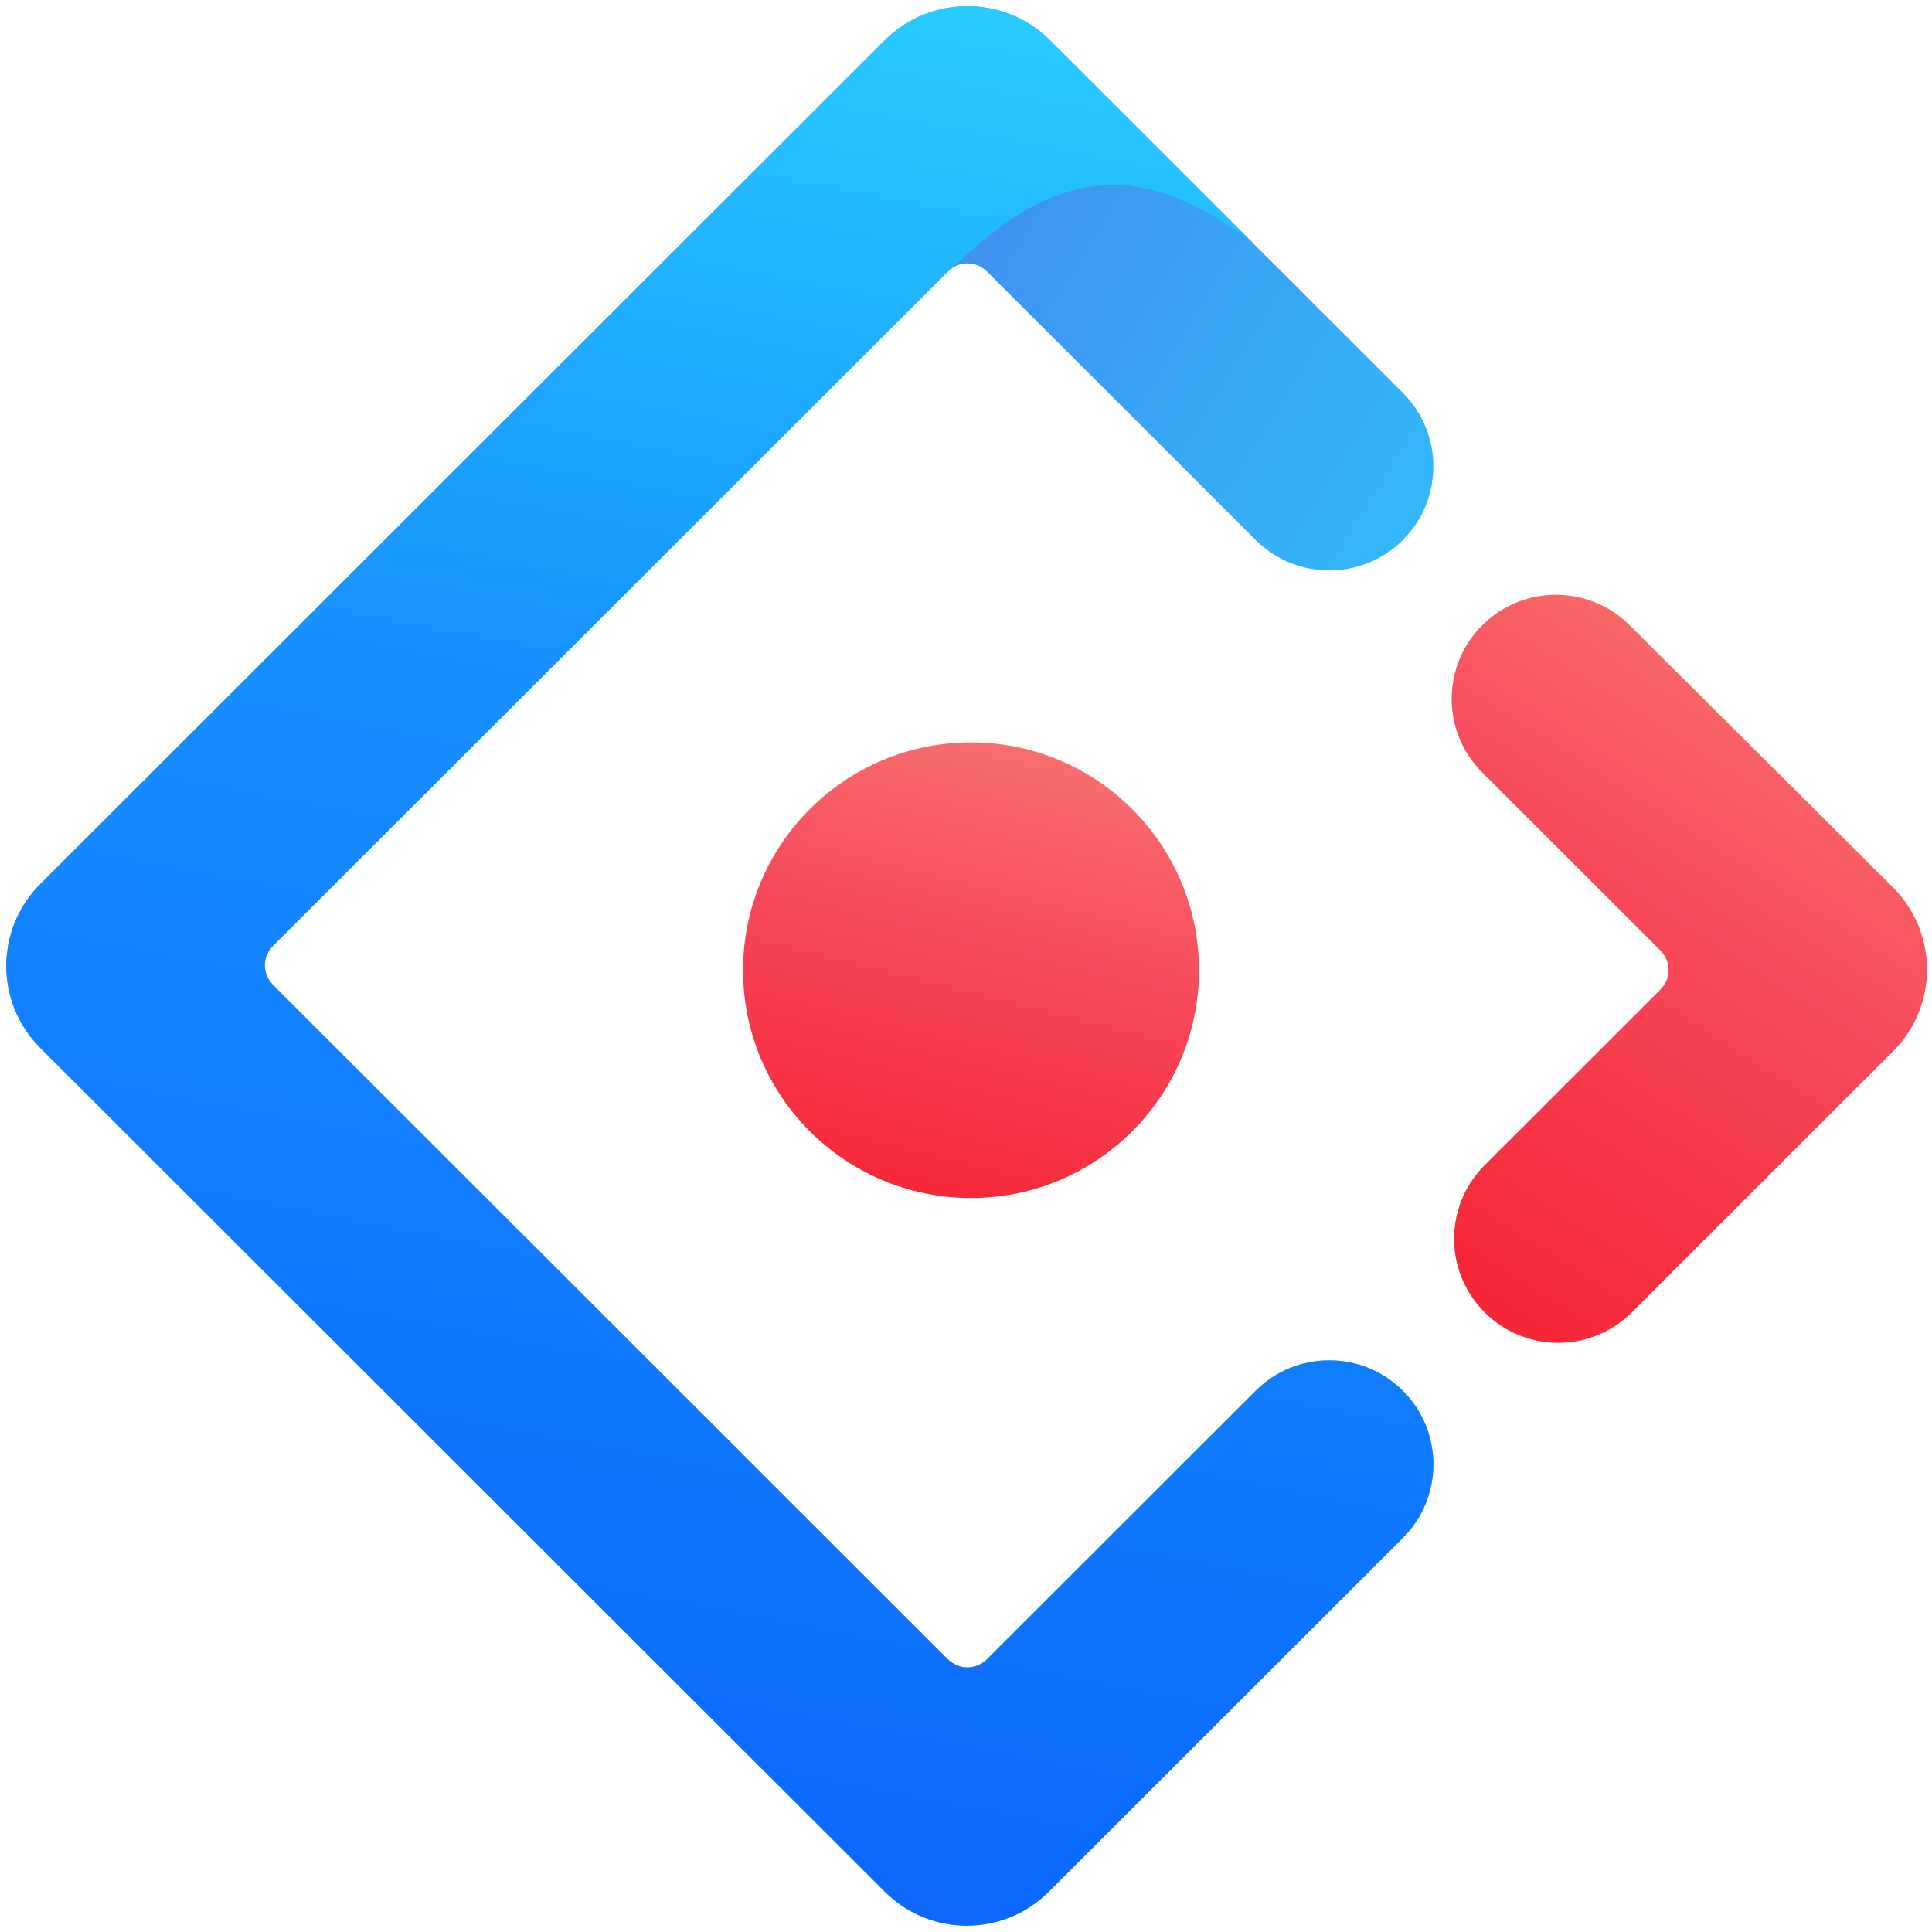
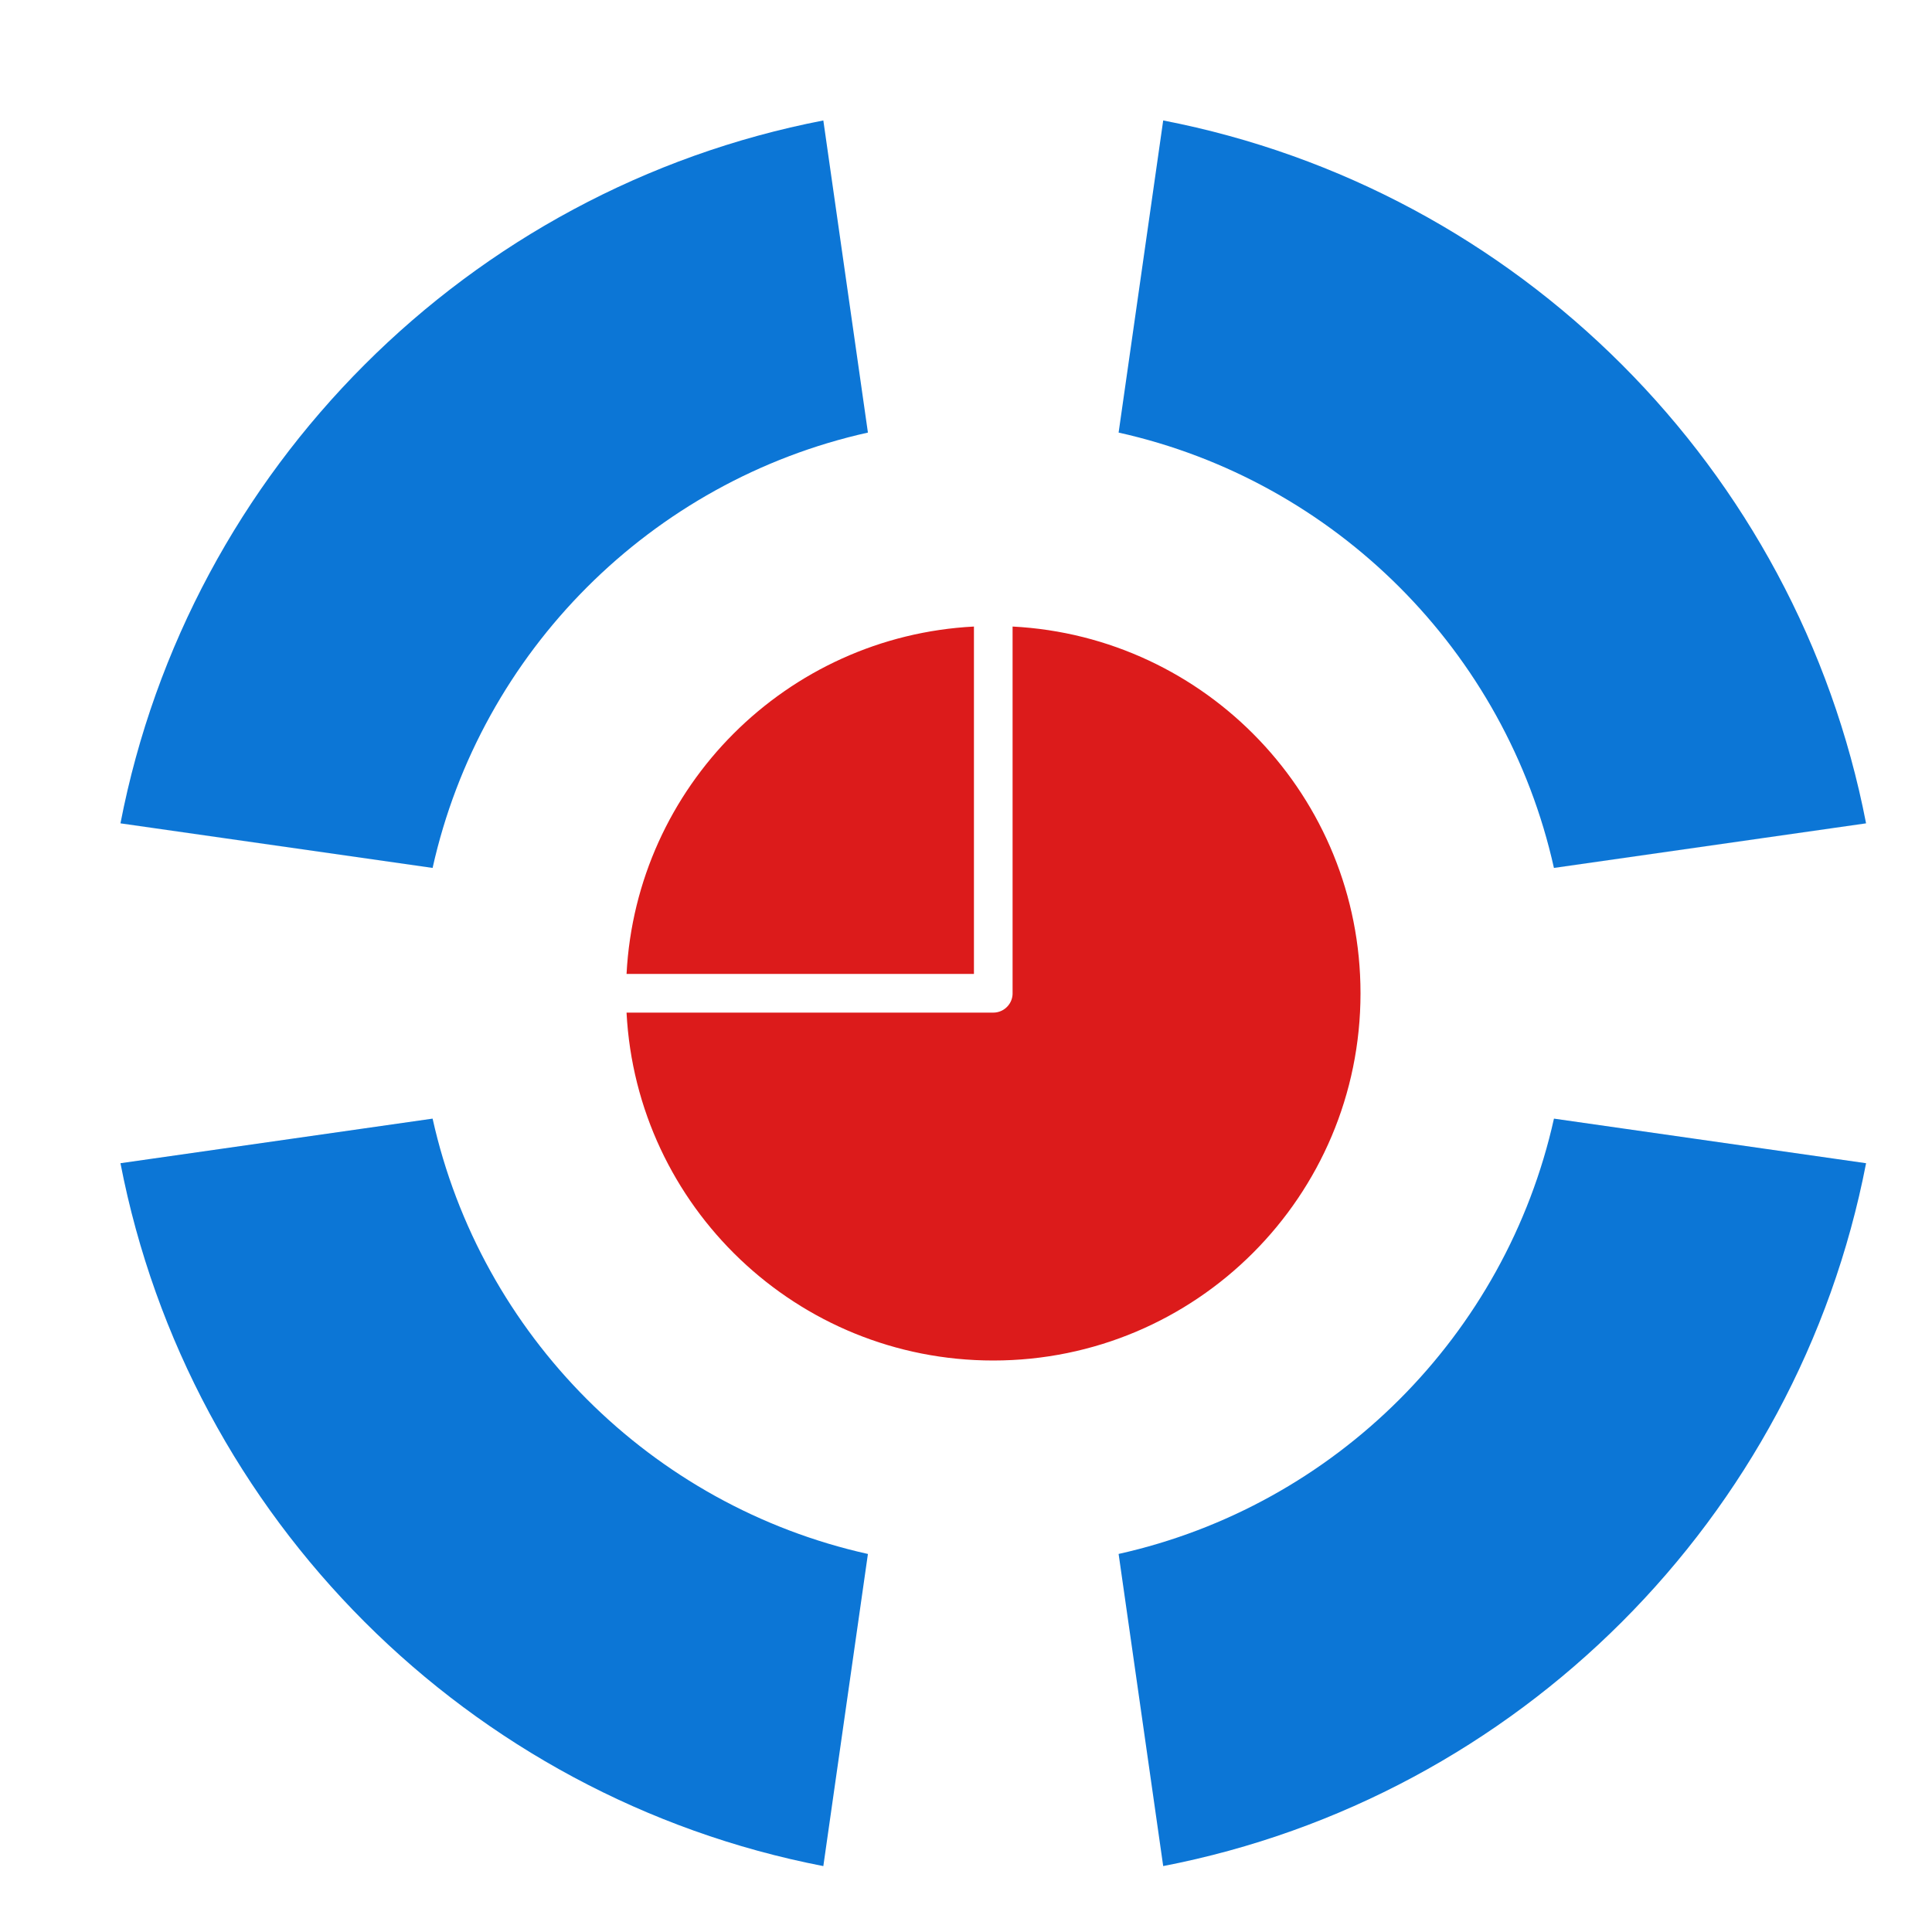
- <svg xmlns="http://www.w3.org/2000/svg" width="200px" height="200px" viewBox="0 0 200 200" version="1.1">
+ <svg xmlns="http://www.w3.org/2000/svg" xml:space="preserve" width="2048px" height="2048px" style="shape-rendering:geometricPrecision; text-rendering:geometricPrecision; image-rendering:optimizeQuality; fill-rule:evenodd; clip-rule:evenodd" viewBox="150 150 1700 1700">
  <defs>
-     <linearGradient x1="62.102%" y1="0%" x2="108.197%" y2="37.864%" id="linearGradient-1">
-       <stop stop-color="#4285EB" offset="0%" />
-       <stop stop-color="#2EC7FF" offset="100%" />
-     </linearGradient>
-     <linearGradient x1="69.644%" y1="0%" x2="54.043%" y2="108.457%" id="linearGradient-2">
-       <stop stop-color="#29CDFF" offset="0%" />
-       <stop stop-color="#148EFF" offset="37.86%" />
-       <stop stop-color="#0A60FF" offset="100%" />
-     </linearGradient>
-     <linearGradient x1="69.691%" y1="-12.974%" x2="16.723%" y2="117.391%" id="linearGradient-3">
-       <stop stop-color="#FA816E" offset="0%" />
-       <stop stop-color="#F74A5C" offset="41.473%" />
-       <stop stop-color="#F51D2C" offset="100%" />
-     </linearGradient>
-     <linearGradient x1="68.128%" y1="-35.691%" x2="30.44%" y2="114.943%" id="linearGradient-4">
-       <stop stop-color="#FA8E7D" offset="0%" />
-       <stop stop-color="#F74A5C" offset="51.264%" />
-       <stop stop-color="#F51D2C" offset="100%" />
-     </linearGradient>
+     <style type="text/css">
+    
+     .fil1 {fill:none}
+     .fil0 {fill:#0c76d6}
+     .fil2 {fill:#dc1b1b}
+    
+   </style>
  </defs>
-   <g id="Page-1" stroke="none" stroke-width="1" fill="none" fill-rule="evenodd">
-     <g id="logo" transform="translate(-20, -20)">
-       <g id="Group-28-Copy-5" transform="translate(20, 20)">
-         <g id="Group-27-Copy-3">
-           <g id="Group-25" fill-rule="nonzero">
-             <g id="2">
-               <path d="M91.588,4.177 L4.18,91.513 C-0.519,96.208 -0.519,103.792 4.18,108.487 L91.588,195.823 C96.287,200.519 103.877,200.519 108.577,195.823 L145.225,159.205 C149.434,155 149.434,148.182 145.225,143.977 C141.017,139.772 134.194,139.772 129.985,143.977 L102.202,171.737 C101.032,172.906 99.257,172.906 98.088,171.737 L28.286,101.993 C27.116,100.824 27.116,99.051 28.286,97.882 L98.088,28.138 C99.257,26.969 101.032,26.969 102.202,28.138 L129.985,55.898 C134.194,60.103 141.017,60.103 145.225,55.898 C149.434,51.693 149.434,44.876 145.225,40.671 L108.581,4.056 C103.862,-0.538 96.269,-0.501 91.588,4.177 Z" id="Shape" fill="url(#linearGradient-1)" />
-               <path d="M91.588,4.177 L4.18,91.513 C-0.519,96.208 -0.519,103.792 4.18,108.487 L91.588,195.823 C96.287,200.519 103.877,200.519 108.577,195.823 L145.225,159.205 C149.434,155 149.434,148.182 145.225,143.977 C141.017,139.772 134.194,139.772 129.985,143.977 L102.202,171.737 C101.032,172.906 99.257,172.906 98.088,171.737 L28.286,101.993 C27.116,100.824 27.116,99.051 28.286,97.882 L98.088,28.138 C101,25.627 105.752,20.542 112.73,19.352 C117.916,18.469 123.585,20.414 129.739,25.189 C125.625,21.078 118.572,14.034 108.581,4.056 C103.862,-0.538 96.269,-0.501 91.588,4.177 Z" id="Shape" fill="url(#linearGradient-2)" />
-             </g>
-             <path d="M153.686,135.855 C157.894,140.06 164.717,140.06 168.926,135.855 L195.96,108.843 C200.659,104.147 200.659,96.564 195.961,91.869 L168.691,64.718 C164.472,60.518 157.647,60.524 153.436,64.732 C149.227,68.937 149.227,75.754 153.436,79.959 L171.854,98.362 C173.024,99.531 173.024,101.305 171.854,102.473 L153.686,120.627 C149.477,124.832 149.477,131.65 153.686,135.855 Z" id="Shape" fill="url(#linearGradient-3)" />
-           </g>
-           <ellipse id="Combined-Shape" fill="url(#linearGradient-4)" cx="100.519" cy="100.437" rx="23.6" ry="23.581" />
-         </g>
-       </g>
+   <g id="Layer_x0020_1">
+     <g id="_312456112">
+       <path id="_312456352" class="fil0" d="M1173.52 255.992c312.115,60.424 558.046,306.353 618.465,618.48l-274.654 39.236c-42.424,-190.597 -192.453,-340.65 -383.044,-383.075l39.233 -274.641zm-259.824 274.641c-190.593,42.425 -340.622,192.477 -383.046,383.075l-274.654 -39.235c60.419,-312.128 306.35,-558.057 618.466,-618.481l39.234 274.641zm878.301 642.895c-60.423,312.116 -306.35,558.046 -618.478,618.467l-39.235 -274.655c190.596,-42.425 340.648,-192.455 383.073,-383.046l274.64 39.234zm-917.533 618.48c-312.117,-60.423 -558.049,-306.351 -618.468,-618.48l274.654 -39.235c42.425,190.599 192.456,340.649 383.047,383.074l-39.233 274.641z" />
+       <path id="_312456448" class="fil2" d="M1041 701.307c170.561,8.843 306.136,149.933 306.136,322.693 0,178.464 -144.673,323.137 -323.137,323.137 -172.759,0 -313.847,-135.573 -322.693,-306.13l322.576 0 0.111 0.001 0.001 -0.001 0.438 -0.004 0.001 -0.002 0.435 -0.015 0.001 -0.001 0.431 -0.027 0.001 -0.001 0.43 -0.037 0.001 -0.001 0.425 -0.047 0.001 -0.001 0.424 -0.058 0.001 -0.001 0.419 -0.07 0.001 -0.001 0.416 -0.078 0.001 -0.001 0.411 -0.089 0.001 -0.001 0.409 -0.099 0.001 -0.001 0.404 -0.109 0.001 -0.001 0.4 -0.118 0.001 -0.001 0.397 -0.128 0.001 -0.001 0.392 -0.137 0.001 -0.001 0.386 -0.146 0.001 -0.001 0.384 -0.156 0.001 -0.001 0.378 -0.165 0.001 -0.001 0.372 -0.172 0.001 -0.001 0.369 -0.183 0.001 -0.001 0.363 -0.19 0.001 -0.001 0.358 -0.2 0.001 -0.001 0.352 -0.208 0.001 -0.001 0.346 -0.216 0.001 -0.001 0.341 -0.224 0.002 -0.001 0.334 -0.233 0.001 -0.001 0.33 -0.24 0.001 -0.001 0.322 -0.247 0.001 -0.001 0.318 -0.255 0.001 -0.001 0.311 -0.262 0.001 -0.001 0.304 -0.27 0.001 -0.001 0.298 -0.276 0.001 -0.001 0.292 -0.283 0.001 -0.001 0.283 -0.292 0.001 -0.001 0.276 -0.298 0.001 -0.001 0.269 -0.304 0.002 -0.001 0.262 -0.311 0.001 -0.001 0.255 -0.318 0.001 -0.001 0.247 -0.322 0.001 -0.001 0.24 -0.328 0.001 -0.001 0.233 -0.335 0.001 -0.001 0.224 -0.341 0.001 -0.001 0.216 -0.347 0.001 -0.001 0.207 -0.352 0.002 -0.001 0.2 -0.358 0.001 -0.001 0.19 -0.363 0.001 -0.001 0.182 -0.367 0.001 -0.001 0.174 -0.373 0.001 -0.001 0.164 -0.378 0.001 -0.001 0.156 -0.383 0.001 -0.001 0.148 -0.387 0.001 -0.001 0.137 -0.391 0.001 -0.002 0.128 -0.396 0.001 -0.002 0.118 -0.4 0.001 -0.001 0.109 -0.404 0.001 -0.001 0.099 -0.407 0.001 -0.002 0.089 -0.411 0.001 -0.001 0.078 -0.416 0.001 -0.001 0.07 -0.419 0.001 -0.001 0.058 -0.423 0.001 -0.001 0.047 -0.426 0.001 -0.001 0.037 -0.429 0.001 -0.001 0.026 -0.432 0.001 -0.001 0.017 -0.435 0.001 -0.001 0.004 -0.438 0.001 -0.001 -0.001 -0.11 0 -322.582zm-339.688 305.684c8.554,-164.921 140.752,-297.129 305.673,-305.684l0 305.684 -305.673 0z" />
    </g>
  </g>
+   <rect class="fil1" width="2048" height="2048" />
</svg>
